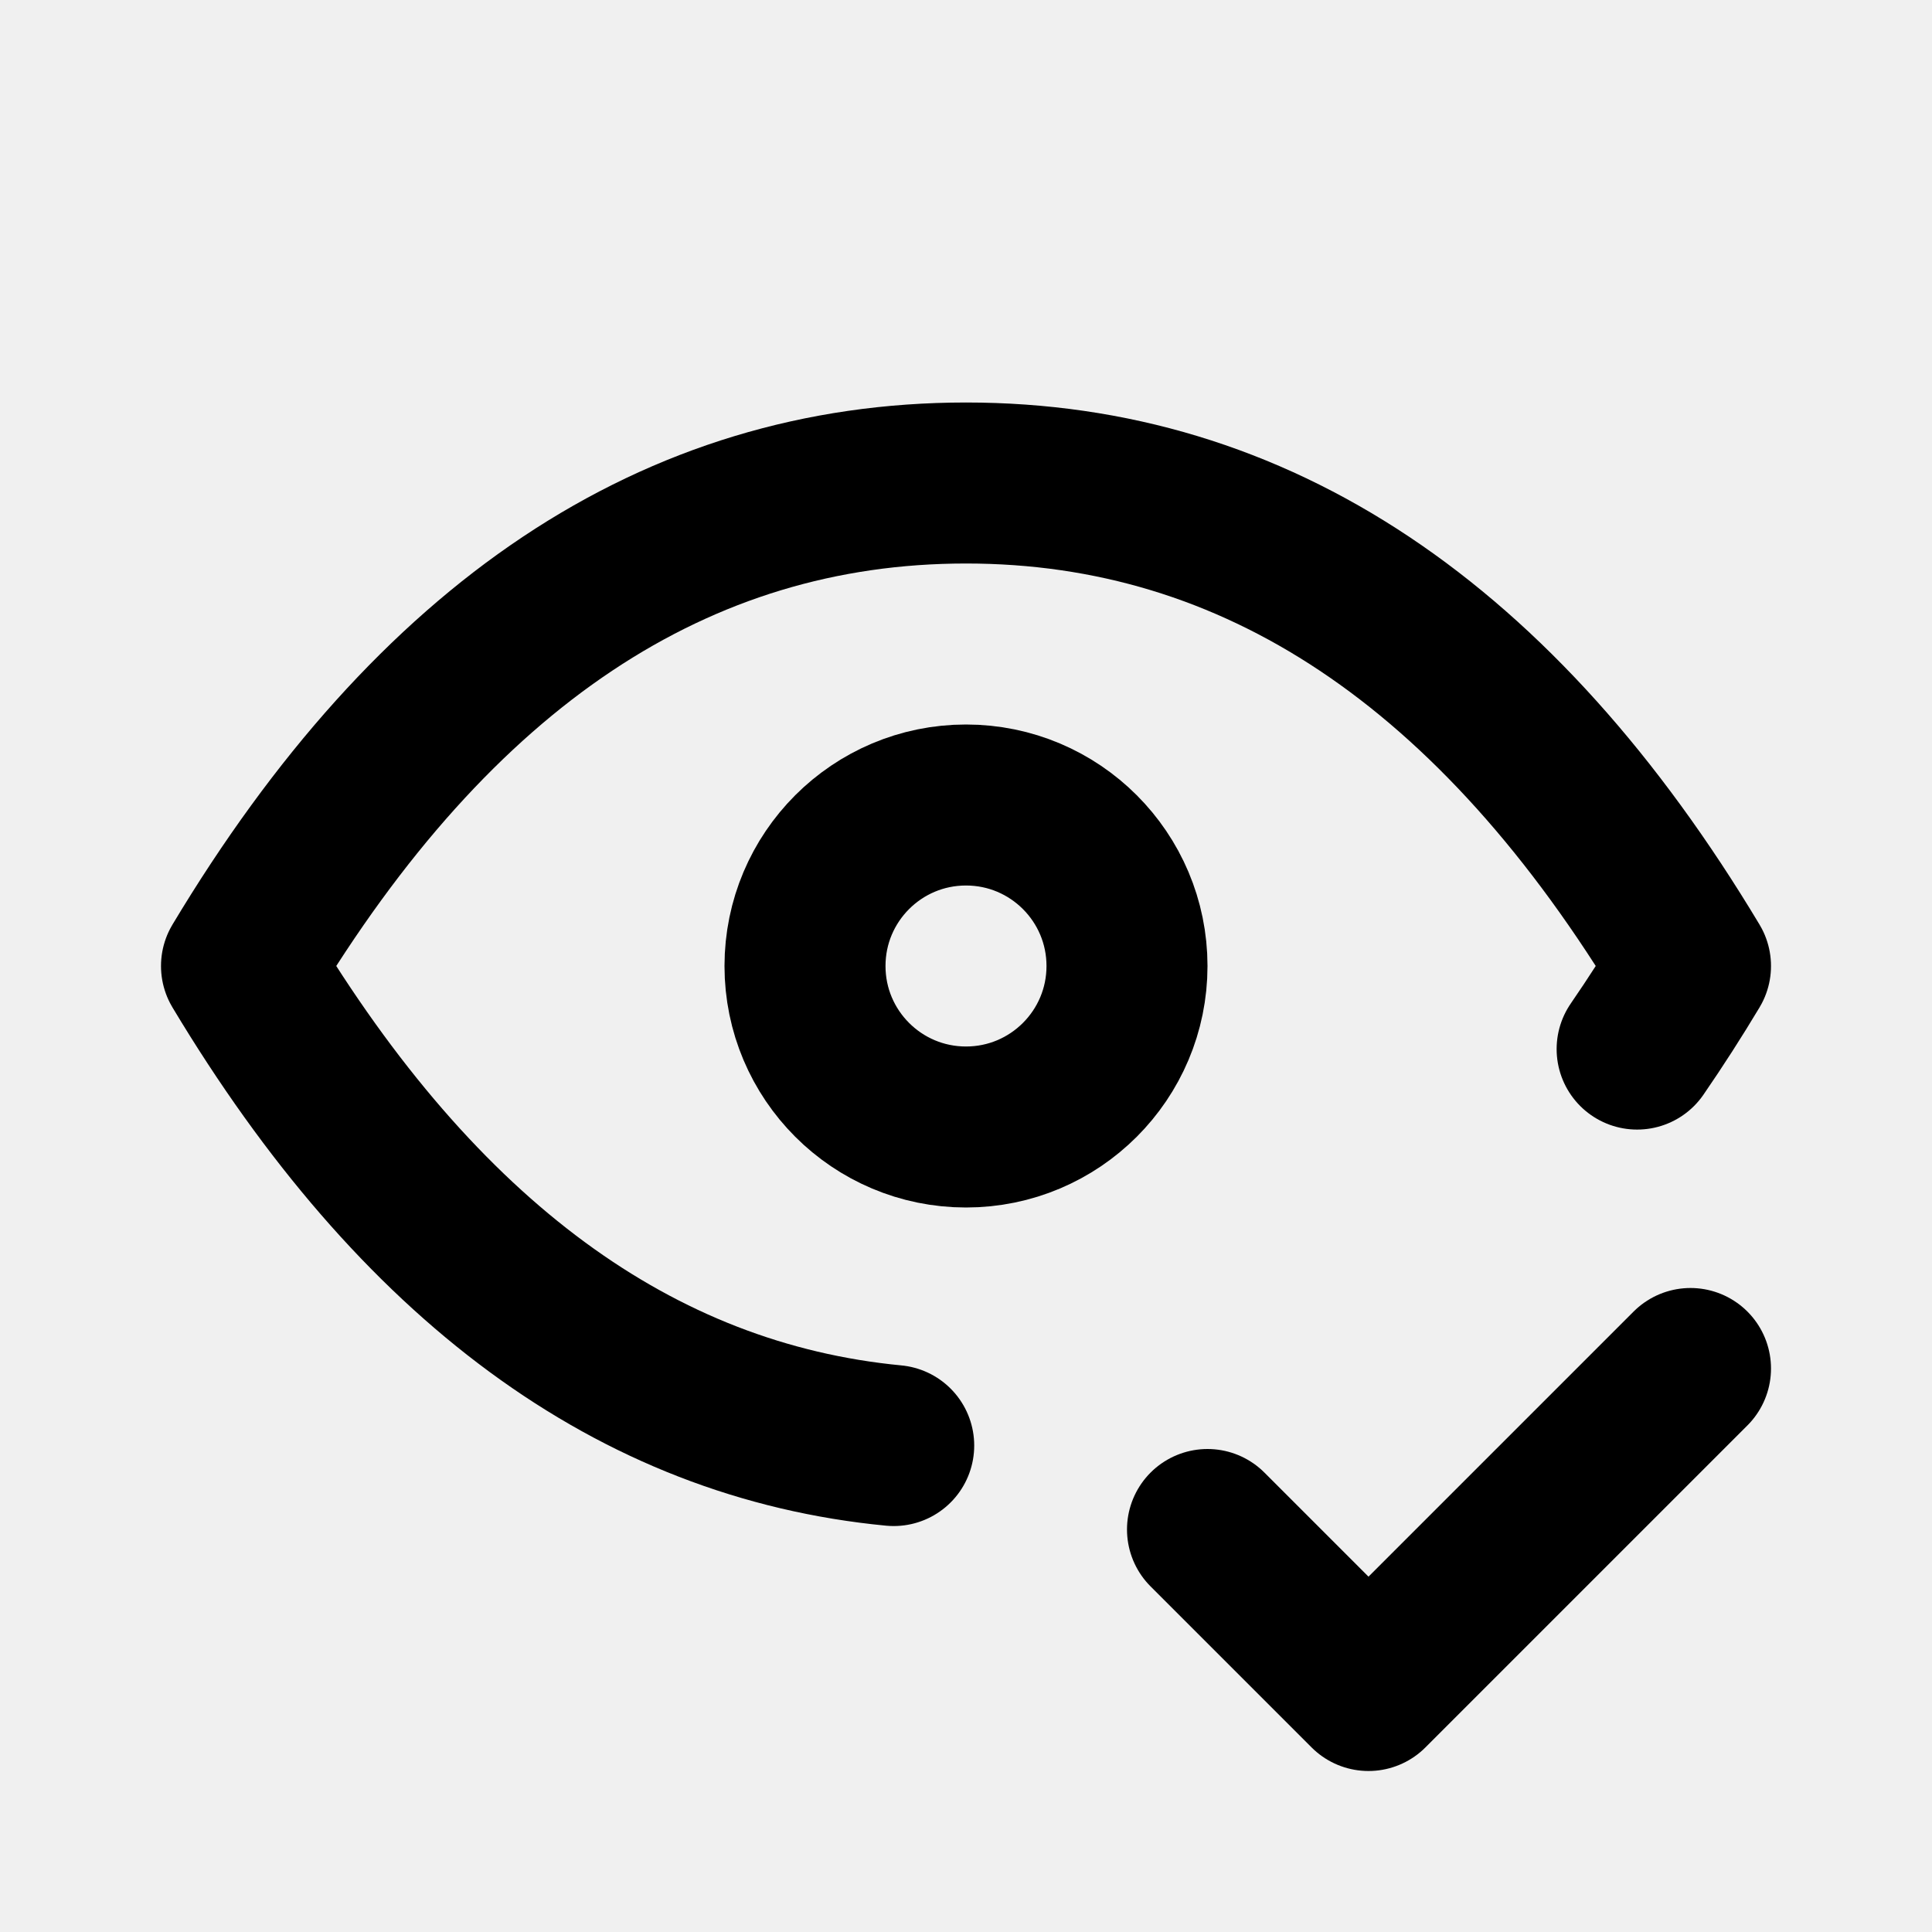
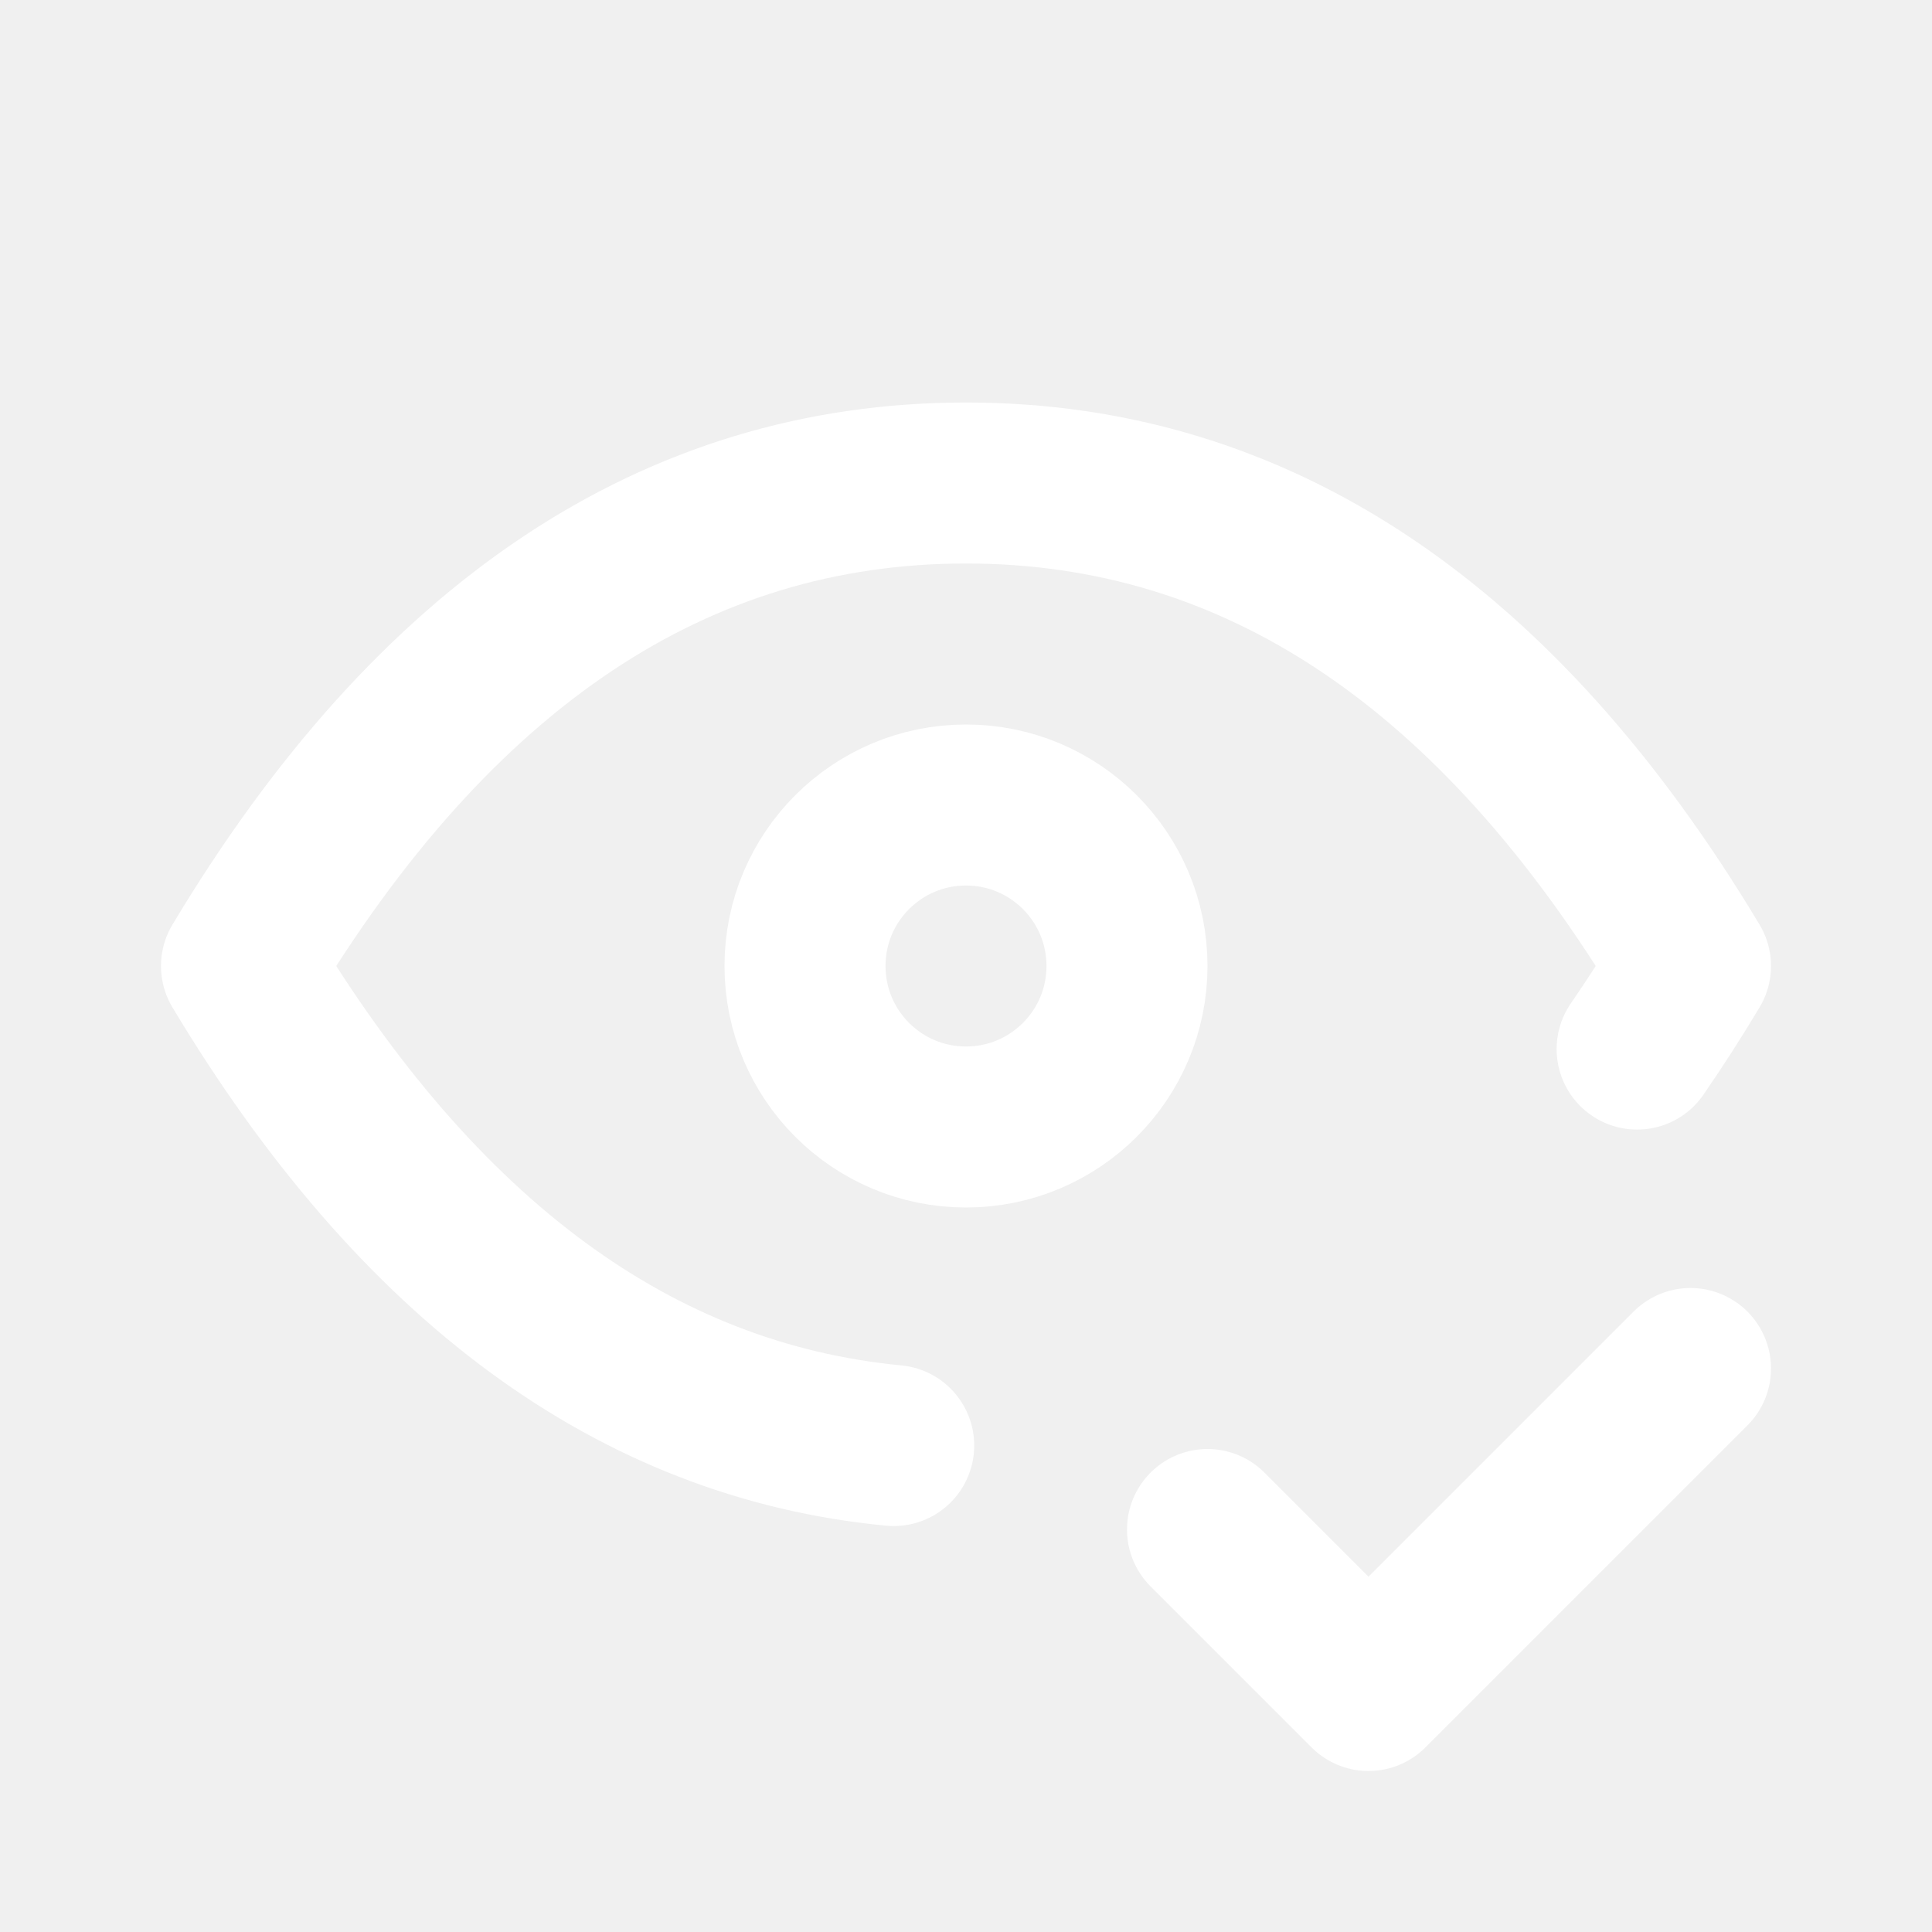
- <svg xmlns="http://www.w3.org/2000/svg" width="24" height="24" viewBox="0 0 24 24" fill="none" stroke="currentColor" stroke-width="2" stroke-linecap="round" stroke-linejoin="round">
+ <svg xmlns="http://www.w3.org/2000/svg" width="24" height="24" viewBox="0 0 24 24" fill="none" stroke="#ffffff" stroke-width="2" stroke-linecap="round" stroke-linejoin="round">
  <path d="M10 12a2 2 0 1 0 4 0a2 2 0 0 0 -4 0" />
  <path d="M11.102 17.957c-3.204 -.307 -5.904 -2.294 -8.102 -5.957c2.4 -4 5.4 -6 9 -6c3.6 0 6.6 2 9 6a19.5 19.5 0 0 1 -.663 1.032" />
  <path d="M15 19l2 2l4 -4" />
</svg>
